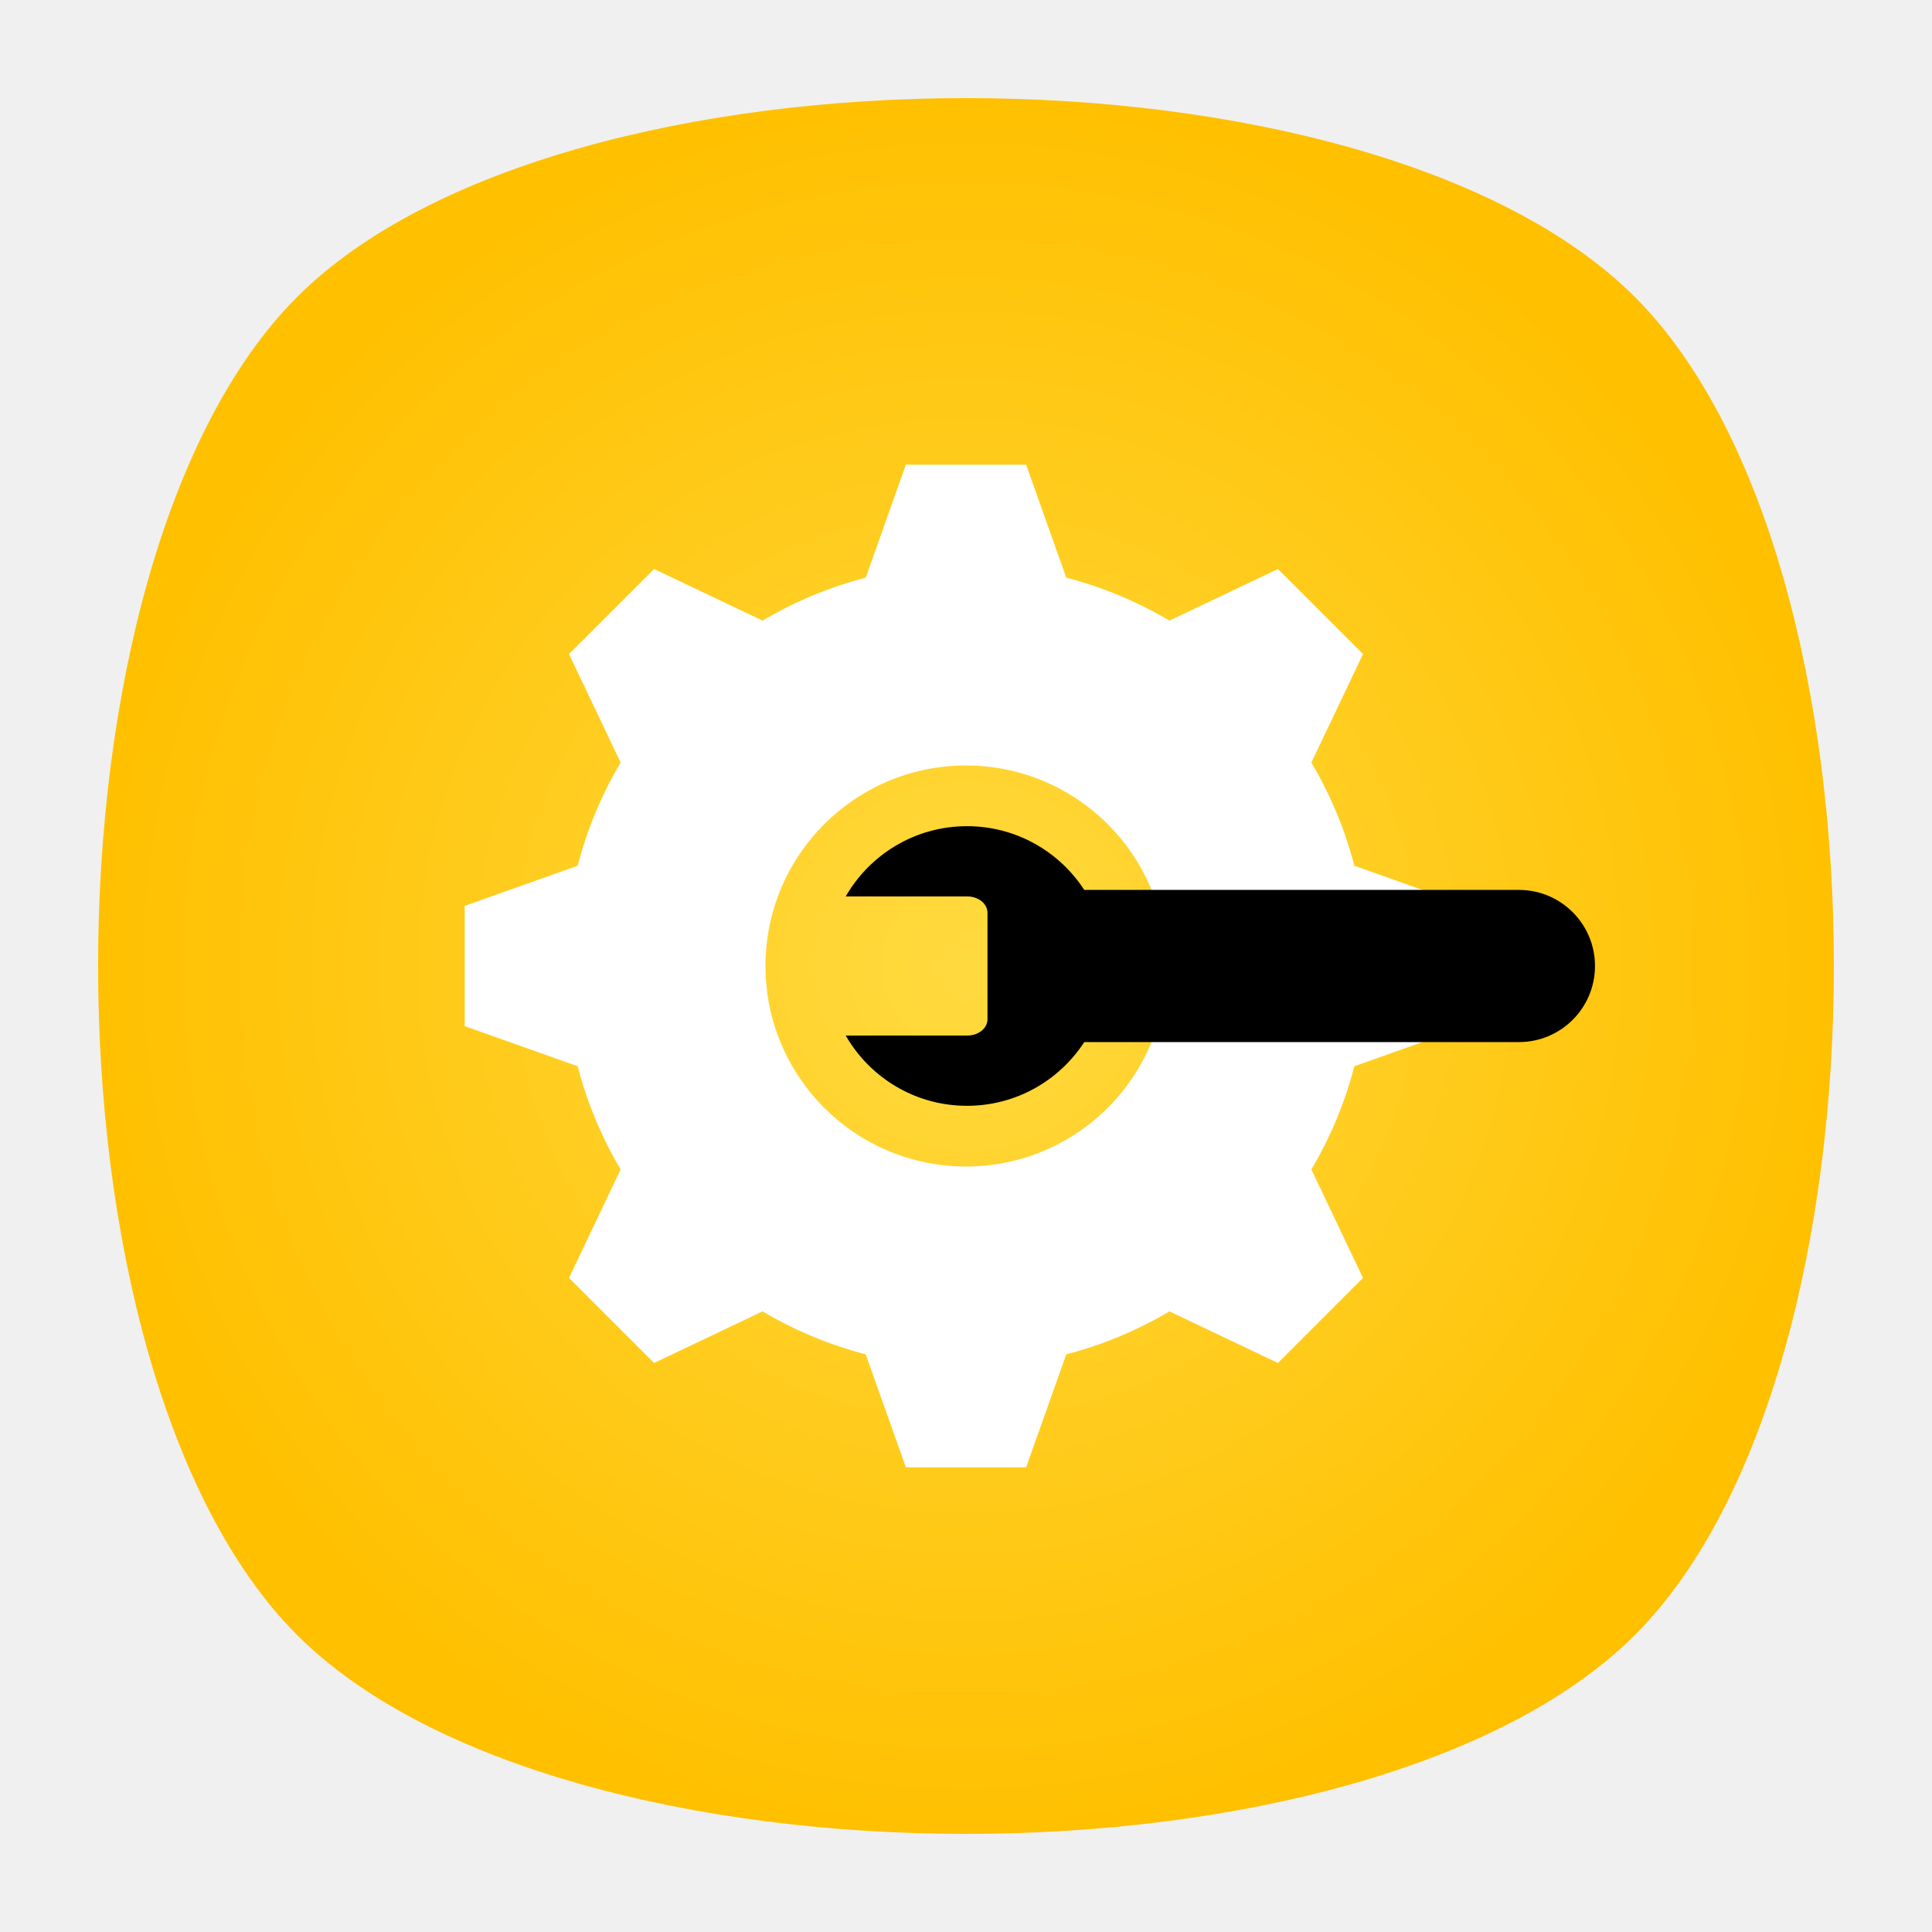
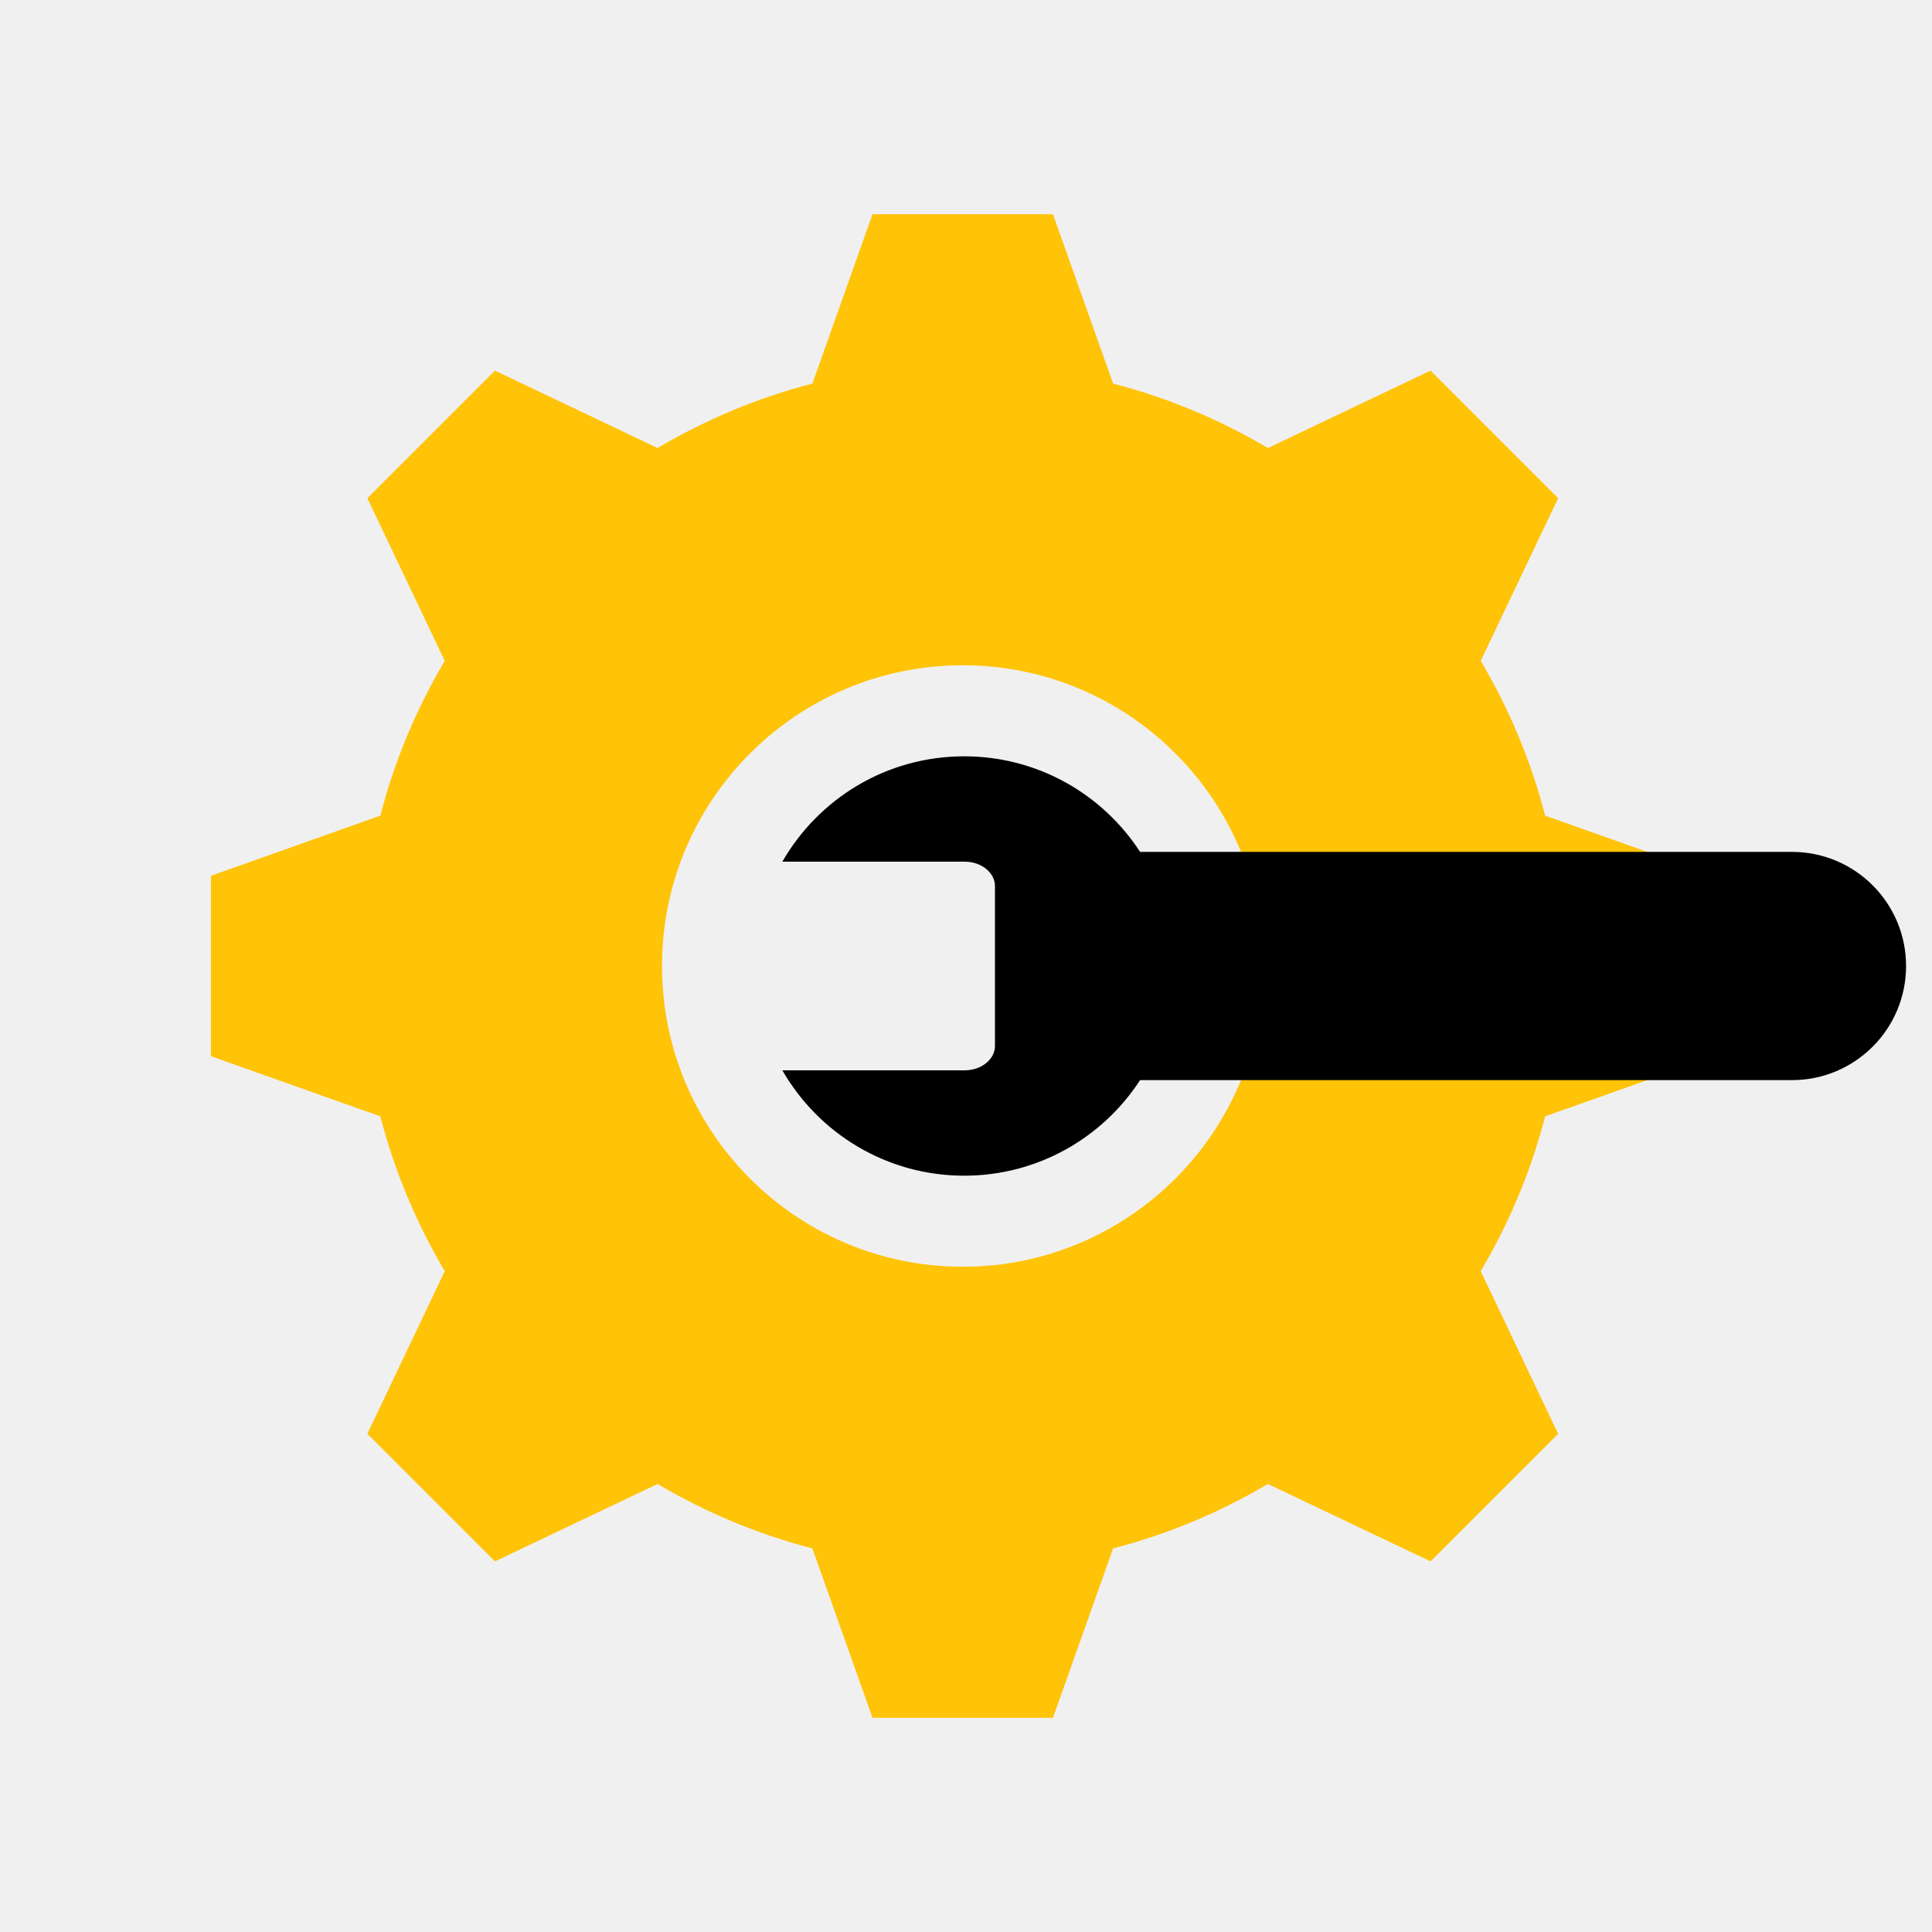
<svg xmlns="http://www.w3.org/2000/svg" viewBox="0 0 640 640" height="640" width="640" xml:space="preserve" version="1.1" id="svg6028">
  <defs id="defs6032">
    <clipPath id="clipPath6042" clipPathUnits="userSpaceOnUse">
      <path id="path6044" d="M 0,512 512,512 512,0 0,0 0,512 Z" />
    </clipPath>
    <clipPath id="clipPath6050" clipPathUnits="userSpaceOnUse">
      <path id="path6052" d="m 18.325,493.744 475.4,0 0,-475.488 -475.4,0 0,475.488 z" />
    </clipPath>
    <clipPath id="clipPath6054" clipPathUnits="userSpaceOnUse">
      <path id="path6056" d="M 448.99,63.029 C 389.293,3.332 122.807,3.332 63.11,63.029 3.413,122.726 3.413,389.312 63.01,449.009 c 59.597,59.696 326.283,59.596 385.98,0 59.697,-59.597 59.597,-326.283 0,-385.98" />
    </clipPath>
    <radialGradient id="radialGradient6062" spreadMethod="pad" gradientTransform="matrix(237.7219,0,0,237.7219,256.025,256)" gradientUnits="userSpaceOnUse" r="1" cy="0" cx="0" fy="0" fx="0">
      <stop id="stop6064" offset="0" style="stop-opacity:1;stop-color:#ffffff" />
      <stop id="stop6066" offset="0.859" style="stop-opacity:0.141;stop-color:#ffffff" />
      <stop id="stop6068" offset="1" style="stop-opacity:0;stop-color:#ffffff" />
    </radialGradient>
    <mask id="mask6070" height="1" width="1" y="0" x="0" maskUnits="userSpaceOnUse">
      <g id="g6072">
        <g id="g6074">
          <g id="g6076">
            <g id="g6078">
              <path id="path6080" style="fill:url(#radialGradient6062);stroke:none" d="m -32768,32767 65535,0 0,-65535 -65535,0 0,65535 z" />
            </g>
          </g>
        </g>
      </g>
    </mask>
    <radialGradient id="radialGradient6082" spreadMethod="pad" gradientTransform="matrix(237.7219,0,0,237.7219,256.025,256)" gradientUnits="userSpaceOnUse" r="1" cy="0" cx="0" fy="0" fx="0">
      <stop id="stop6084" offset="0" style="stop-opacity:1;stop-color:#010101" />
      <stop id="stop6086" offset="0.859" style="stop-opacity:1;stop-color:#010101" />
      <stop id="stop6088" offset="1" style="stop-opacity:1;stop-color:#010101" />
    </radialGradient>
    <clipPath id="clipPath6112" clipPathUnits="userSpaceOnUse">
      <path id="path6114" d="m 18.325,493.744 475.4,0 0,-475.488 -475.4,0 0,475.488 z" />
    </clipPath>
    <clipPath id="clipPath6116" clipPathUnits="userSpaceOnUse">
      <path id="path6118" d="M 448.99,63.029 C 389.293,3.332 122.807,3.332 63.11,63.029 3.413,122.726 3.413,389.312 63.01,449.009 c 59.597,59.696 326.283,59.596 385.98,0 59.697,-59.597 59.597,-326.283 0,-385.98" />
    </clipPath>
    <radialGradient id="radialGradient6124" spreadMethod="pad" gradientTransform="matrix(188.2547,188.3612,-130.3588,130.279,256.025,256.0438)" gradientUnits="userSpaceOnUse" r="1" cy="0" cx="0" fy="0" fx="0">
      <stop id="stop6126" offset="0" style="stop-opacity:1;stop-color:#ffffff" />
      <stop id="stop6128" offset="0.859" style="stop-opacity:0.141;stop-color:#ffffff" />
      <stop id="stop6130" offset="1" style="stop-opacity:0;stop-color:#ffffff" />
    </radialGradient>
    <mask id="mask6132" height="1" width="1" y="0" x="0" maskUnits="userSpaceOnUse">
      <g id="g6134">
        <g id="g6136">
          <g id="g6138">
            <g id="g6140">
              <path id="path6142" style="fill:url(#radialGradient6124);stroke:none" d="m -32768,32767 65535,0 0,-65535 -65535,0 0,65535 z" />
            </g>
          </g>
        </g>
      </g>
    </mask>
    <radialGradient id="radialGradient6144" spreadMethod="pad" gradientTransform="matrix(188.2547,188.3612,-130.3588,130.279,256.025,256.0438)" gradientUnits="userSpaceOnUse" r="1" cy="0" cx="0" fy="0" fx="0">
      <stop id="stop6146" offset="0" style="stop-opacity:1;stop-color:#010101" />
      <stop id="stop6148" offset="0.859" style="stop-opacity:1;stop-color:#010101" />
      <stop id="stop6150" offset="1" style="stop-opacity:1;stop-color:#010101" />
    </radialGradient>
    <clipPath id="clipPath6174" clipPathUnits="userSpaceOnUse">
      <path id="path6176" d="m 18.275,493.694 475.387,0 0,-475.438 -475.387,0 0,475.438 z" />
    </clipPath>
    <clipPath id="clipPath6178" clipPathUnits="userSpaceOnUse">
      <path id="path6180" d="m 63.01,63.029 c 59.697,-59.697 326.183,-59.697 385.88,0 59.697,59.697 59.697,326.183 0,385.88 -59.697,59.696 -326.183,59.696 -385.88,0.1 -59.697,-59.597 -59.597,-326.283 0,-385.98" />
    </clipPath>
    <radialGradient id="radialGradient6186" spreadMethod="pad" gradientTransform="matrix(-188.2877,188.3942,130.3817,130.3018,255.925,255.9938)" gradientUnits="userSpaceOnUse" r="1" cy="0" cx="0" fy="0" fx="0">
      <stop id="stop6188" offset="0" style="stop-opacity:1;stop-color:#ffffff" />
      <stop id="stop6190" offset="0.859" style="stop-opacity:0.141;stop-color:#ffffff" />
      <stop id="stop6192" offset="1" style="stop-opacity:0;stop-color:#ffffff" />
    </radialGradient>
    <mask id="mask6194" height="1" width="1" y="0" x="0" maskUnits="userSpaceOnUse">
      <g id="g6196">
        <g id="g6198">
          <g id="g6200">
            <g id="g6202">
              <path id="path6204" style="fill:url(#radialGradient6186);stroke:none" d="m -32768,32767 65535,0 0,-65535 -65535,0 0,65535 z" />
            </g>
          </g>
        </g>
      </g>
    </mask>
    <radialGradient id="radialGradient6206" spreadMethod="pad" gradientTransform="matrix(-188.2877,188.3942,130.3817,130.3018,255.925,255.9938)" gradientUnits="userSpaceOnUse" r="1" cy="0" cx="0" fy="0" fx="0">
      <stop id="stop6208" offset="0" style="stop-opacity:1;stop-color:#010101" />
      <stop id="stop6210" offset="0.859" style="stop-opacity:1;stop-color:#010101" />
      <stop id="stop6212" offset="1" style="stop-opacity:1;stop-color:#010101" />
    </radialGradient>
    <radialGradient id="radialGradient6244" spreadMethod="pad" gradientTransform="matrix(229.9996,0,0,-229.9996,256.0002,256)" gradientUnits="userSpaceOnUse" r="1" cy="0" cx="0" fy="0" fx="0">
      <stop id="stop6246" offset="0" style="stop-opacity:1;stop-color:#ffda3f" />
      <stop id="stop6248" offset="1" style="stop-opacity:1;stop-color:#ffc000" />
    </radialGradient>
    <clipPath id="clipPath6256" clipPathUnits="userSpaceOnUse">
      <path id="path6258" d="M 0,512 512,512 512,0 0,0 0,512 Z" />
    </clipPath>
  </defs>
-   <g transform="matrix(1.25,0,0,-1.25,0,640)" id="g6036">
+   <g transform="matrix(1.874699,0,0,-1.874699,-161.0035,799.9242)" id="g6036">
    <g id="g6038">
      <g clip-path="url(#clipPath6042)" id="g6040">
        <g id="g6046">
          <g id="g6048" />
          <g id="g6090">
            <g style="opacity:0.4" id="g6092" clip-path="url(#clipPath6050)">
              <g id="g6094">
                <g id="g6096" clip-path="url(#clipPath6054)">
                  <g id="g6098">
                    <g id="g6100" />
                    <g id="g6102" mask="url(#mask6070)">
-                       <g id="g6104">
-                         <path id="path6106" style="fill:url(#radialGradient6082);stroke:none" d="M 448.99,63.029 C 389.293,3.332 122.807,3.332 63.11,63.029 3.413,122.726 3.413,389.312 63.01,449.009 c 59.597,59.696 326.283,59.596 385.98,0 59.697,-59.597 59.597,-326.283 0,-385.98" />
-                       </g>
+                       <g id="g6104" />
                    </g>
                  </g>
                </g>
              </g>
            </g>
          </g>
        </g>
        <g id="g6108">
          <g id="g6110" />
          <g id="g6152">
            <g style="opacity:0.4" id="g6154" clip-path="url(#clipPath6112)">
              <g id="g6156">
                <g id="g6158" clip-path="url(#clipPath6116)">
                  <g id="g6160">
                    <g id="g6162" />
                    <g id="g6164" mask="url(#mask6132)">
-                       <g id="g6166">
-                         <path id="path6168" style="fill:url(#radialGradient6144);stroke:none" d="M 448.99,63.029 C 389.293,3.332 122.807,3.332 63.11,63.029 3.413,122.726 3.413,389.312 63.01,449.009 c 59.597,59.696 326.283,59.596 385.98,0 59.697,-59.597 59.597,-326.283 0,-385.98" />
-                       </g>
+                       <g id="g6166" />
                    </g>
                  </g>
                </g>
              </g>
            </g>
          </g>
        </g>
        <g id="g6170">
          <g id="g6172" />
          <g id="g6214">
            <g style="opacity:0.4" id="g6216" clip-path="url(#clipPath6174)">
              <g id="g6218">
                <g id="g6220" clip-path="url(#clipPath6178)">
                  <g id="g6222">
                    <g id="g6224" />
                    <g id="g6226" mask="url(#mask6194)">
-                       <g id="g6228">
-                         <path id="path6230" style="fill:url(#radialGradient6206);stroke:none" d="m 63.01,63.029 c 59.697,-59.697 326.183,-59.697 385.88,0 59.697,59.697 59.697,326.183 0,385.88 -59.697,59.696 -326.183,59.696 -385.88,0.1 -59.697,-59.597 -59.597,-326.283 0,-385.98" />
-                       </g>
+                       <g id="g6228" />
                    </g>
                  </g>
                </g>
              </g>
            </g>
          </g>
        </g>
      </g>
    </g>
    <g id="g6232">
      <g id="g6234">
        <g id="g6240">
-           <g id="g6242">
-             <path id="path6250" style="fill:url(#radialGradient6244);stroke:none" d="M 78.721,433.279 C 8.427,362.985 8.427,149.015 78.721,78.721 l 0,0 c 70.294,-70.294 284.264,-70.294 354.558,0 l 0,0 c 70.295,70.294 70.294,284.264 0,354.558 l 0,0 C 398.132,468.426 327.066,486 256,486 l 0,0 C 184.934,486 113.868,468.426 78.721,433.279" />
-           </g>
+           <g id="g6242" />
        </g>
      </g>
    </g>
    <g id="g6252">
      <g clip-path="url(#clipPath6256)" id="g6254">
        <g transform="translate(255.9983,202.8606)" id="g6260">
-           <path id="path6262" style="fill:#ffffff;fill-opacity:1;fill-rule:nonzero;stroke:none" d="m 0,0 c -29.348,0 -53.139,23.792 -53.139,53.139 0,29.348 23.791,53.14 53.139,53.14 29.348,0 53.139,-23.792 53.139,-53.14 C 53.139,23.792 29.348,0 0,0 m 132.848,37.198 0,31.883 -29.932,10.627 c -2.516,9.737 -6.398,18.923 -11.398,27.373 l 0.041,0.041 13.651,28.68 -22.545,22.545 -28.68,-13.651 -0.041,-0.041 c -8.451,5 -17.639,8.882 -27.373,11.397 l -10.627,29.933 -31.883,0 -10.627,-29.933 c -9.735,-2.515 -18.923,-6.397 -27.373,-11.398 l -0.041,0.043 -28.68,13.65 -22.545,-22.544 13.651,-28.68 0.043,-0.041 c -5.001,-8.452 -8.883,-17.639 -11.398,-27.373 l -29.933,-10.628 0,-31.882 29.933,-10.627 c 2.515,-9.735 6.398,-18.924 11.398,-27.373 l -0.043,-0.042 -13.651,-28.678 22.545,-22.545 28.68,13.651 0.041,0.041 c 8.451,-5.001 17.639,-8.881 27.373,-11.398 l 10.627,-29.933 31.883,0 10.627,29.933 c 9.735,2.516 18.924,6.398 27.373,11.398 l 0.041,-0.041 28.68,-13.651 22.545,22.545 -13.651,28.678 -0.041,0.042 c 5,8.451 8.881,17.638 11.398,27.373 l 29.932,10.626 z" />
+           <path id="path6262" style="fill:#ffc308;fill-opacity:1;fill-rule:nonzero;stroke:none" d="m 0,0 c -29.348,0 -53.139,23.792 -53.139,53.139 0,29.348 23.791,53.14 53.139,53.14 29.348,0 53.139,-23.792 53.139,-53.14 C 53.139,23.792 29.348,0 0,0 m 132.848,37.198 v 31.883 l -29.932,10.627 c -2.516,9.737 -6.398,18.923 -11.398,27.373 l 0.041,0.041 13.651,28.68 -22.545,22.545 -28.68,-13.651 -0.041,-0.041 c -8.451,5 -17.639,8.882 -27.373,11.397 l -10.627,29.933 h -31.883 l -10.627,-29.933 c -9.735,-2.515 -18.923,-6.397 -27.373,-11.398 l -0.041,0.043 -28.68,13.65 -22.545,-22.544 13.651,-28.68 0.043,-0.041 c -5.001,-8.452 -8.883,-17.639 -11.398,-27.373 L -132.842,69.081 V 37.199 l 29.933,-10.627 c 2.515,-9.735 6.398,-18.924 11.398,-27.373 l -0.043,-0.042 -13.651,-28.678 22.545,-22.545 28.68,13.651 0.041,0.041 c 8.451,-5.001 17.639,-8.881 27.373,-11.398 l 10.627,-29.933 h 31.883 l 10.627,29.933 c 9.735,2.516 18.924,6.398 27.373,11.398 l 0.041,-0.041 28.68,-13.651 22.545,22.545 -13.651,28.678 -0.041,0.042 c 5,8.451 8.881,17.638 11.398,27.373 z" />
        </g>
        <g transform="translate(224.1262,274.437)" id="g6264">
-           <path id="path6266" style="fill:#000000;fill-opacity:1;fill-rule:nonzero;stroke:none" d="m 0,0 32.208,0 c 2.96,0 5.36,-1.935 5.36,-4.321 l 0,-28.231 c 0,-2.386 -2.4,-4.321 -5.36,-4.321 l -32.208,0 c 6.394,-11.122 18.385,-18.616 32.135,-18.616 13.024,0 24.471,6.726 31.078,16.887 l 115.187,0 c 11.137,0 20.164,9.029 20.164,20.165 0,11.136 -9.028,20.165 -20.164,20.165 l -115.187,0 C 56.606,11.89 45.158,18.615 32.135,18.615 18.385,18.617 6.394,11.121 0,0" />
+           <path id="path6266" style="fill:#000000;fill-opacity:1;fill-rule:nonzero;stroke:none" d="m 0,0 h 32.208 c 2.96,0 5.36,-1.935 5.36,-4.321 v -28.231 c 0,-2.386 -2.4,-4.321 -5.36,-4.321 H 0 c 6.394,-11.122 18.385,-18.616 32.135,-18.616 13.024,0 24.471,6.726 31.078,16.887 H 178.4 c 11.137,0 20.164,9.029 20.164,20.165 0,11.136 -9.028,20.165 -20.164,20.165 H 63.213 C 56.606,11.89 45.158,18.615 32.135,18.615 18.385,18.617 6.394,11.121 0,0" />
        </g>
      </g>
    </g>
  </g>
</svg>
